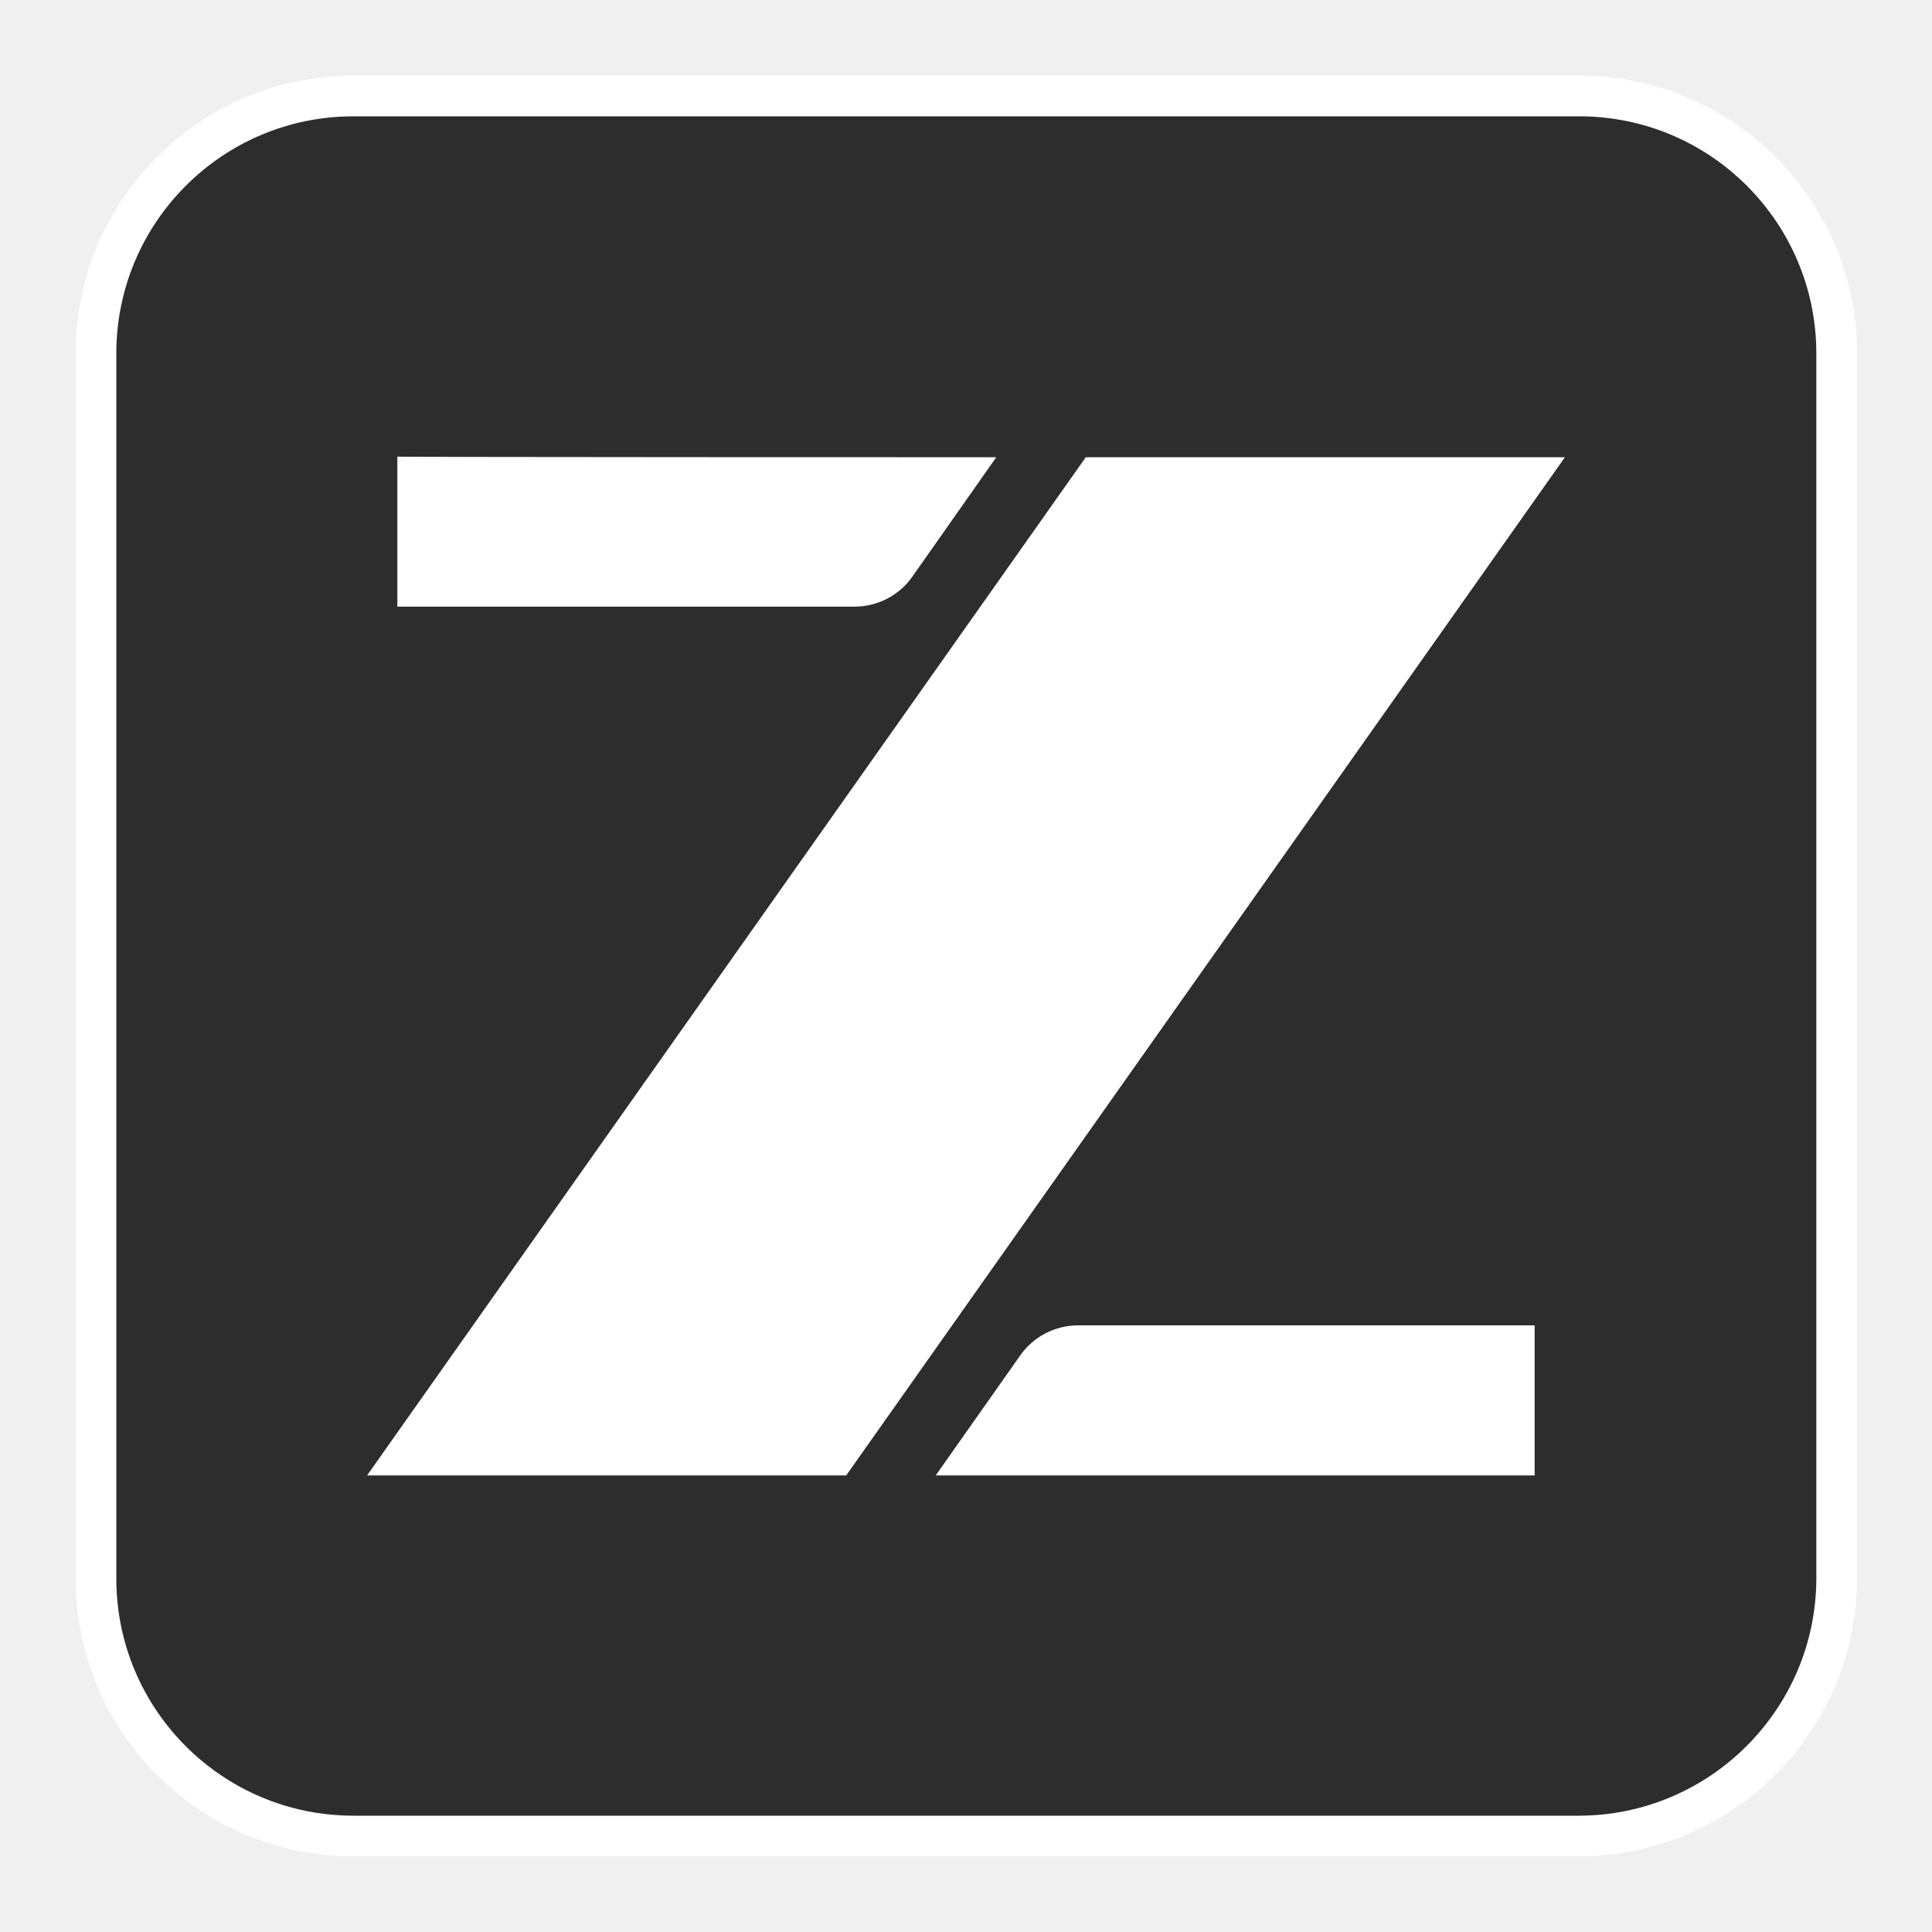
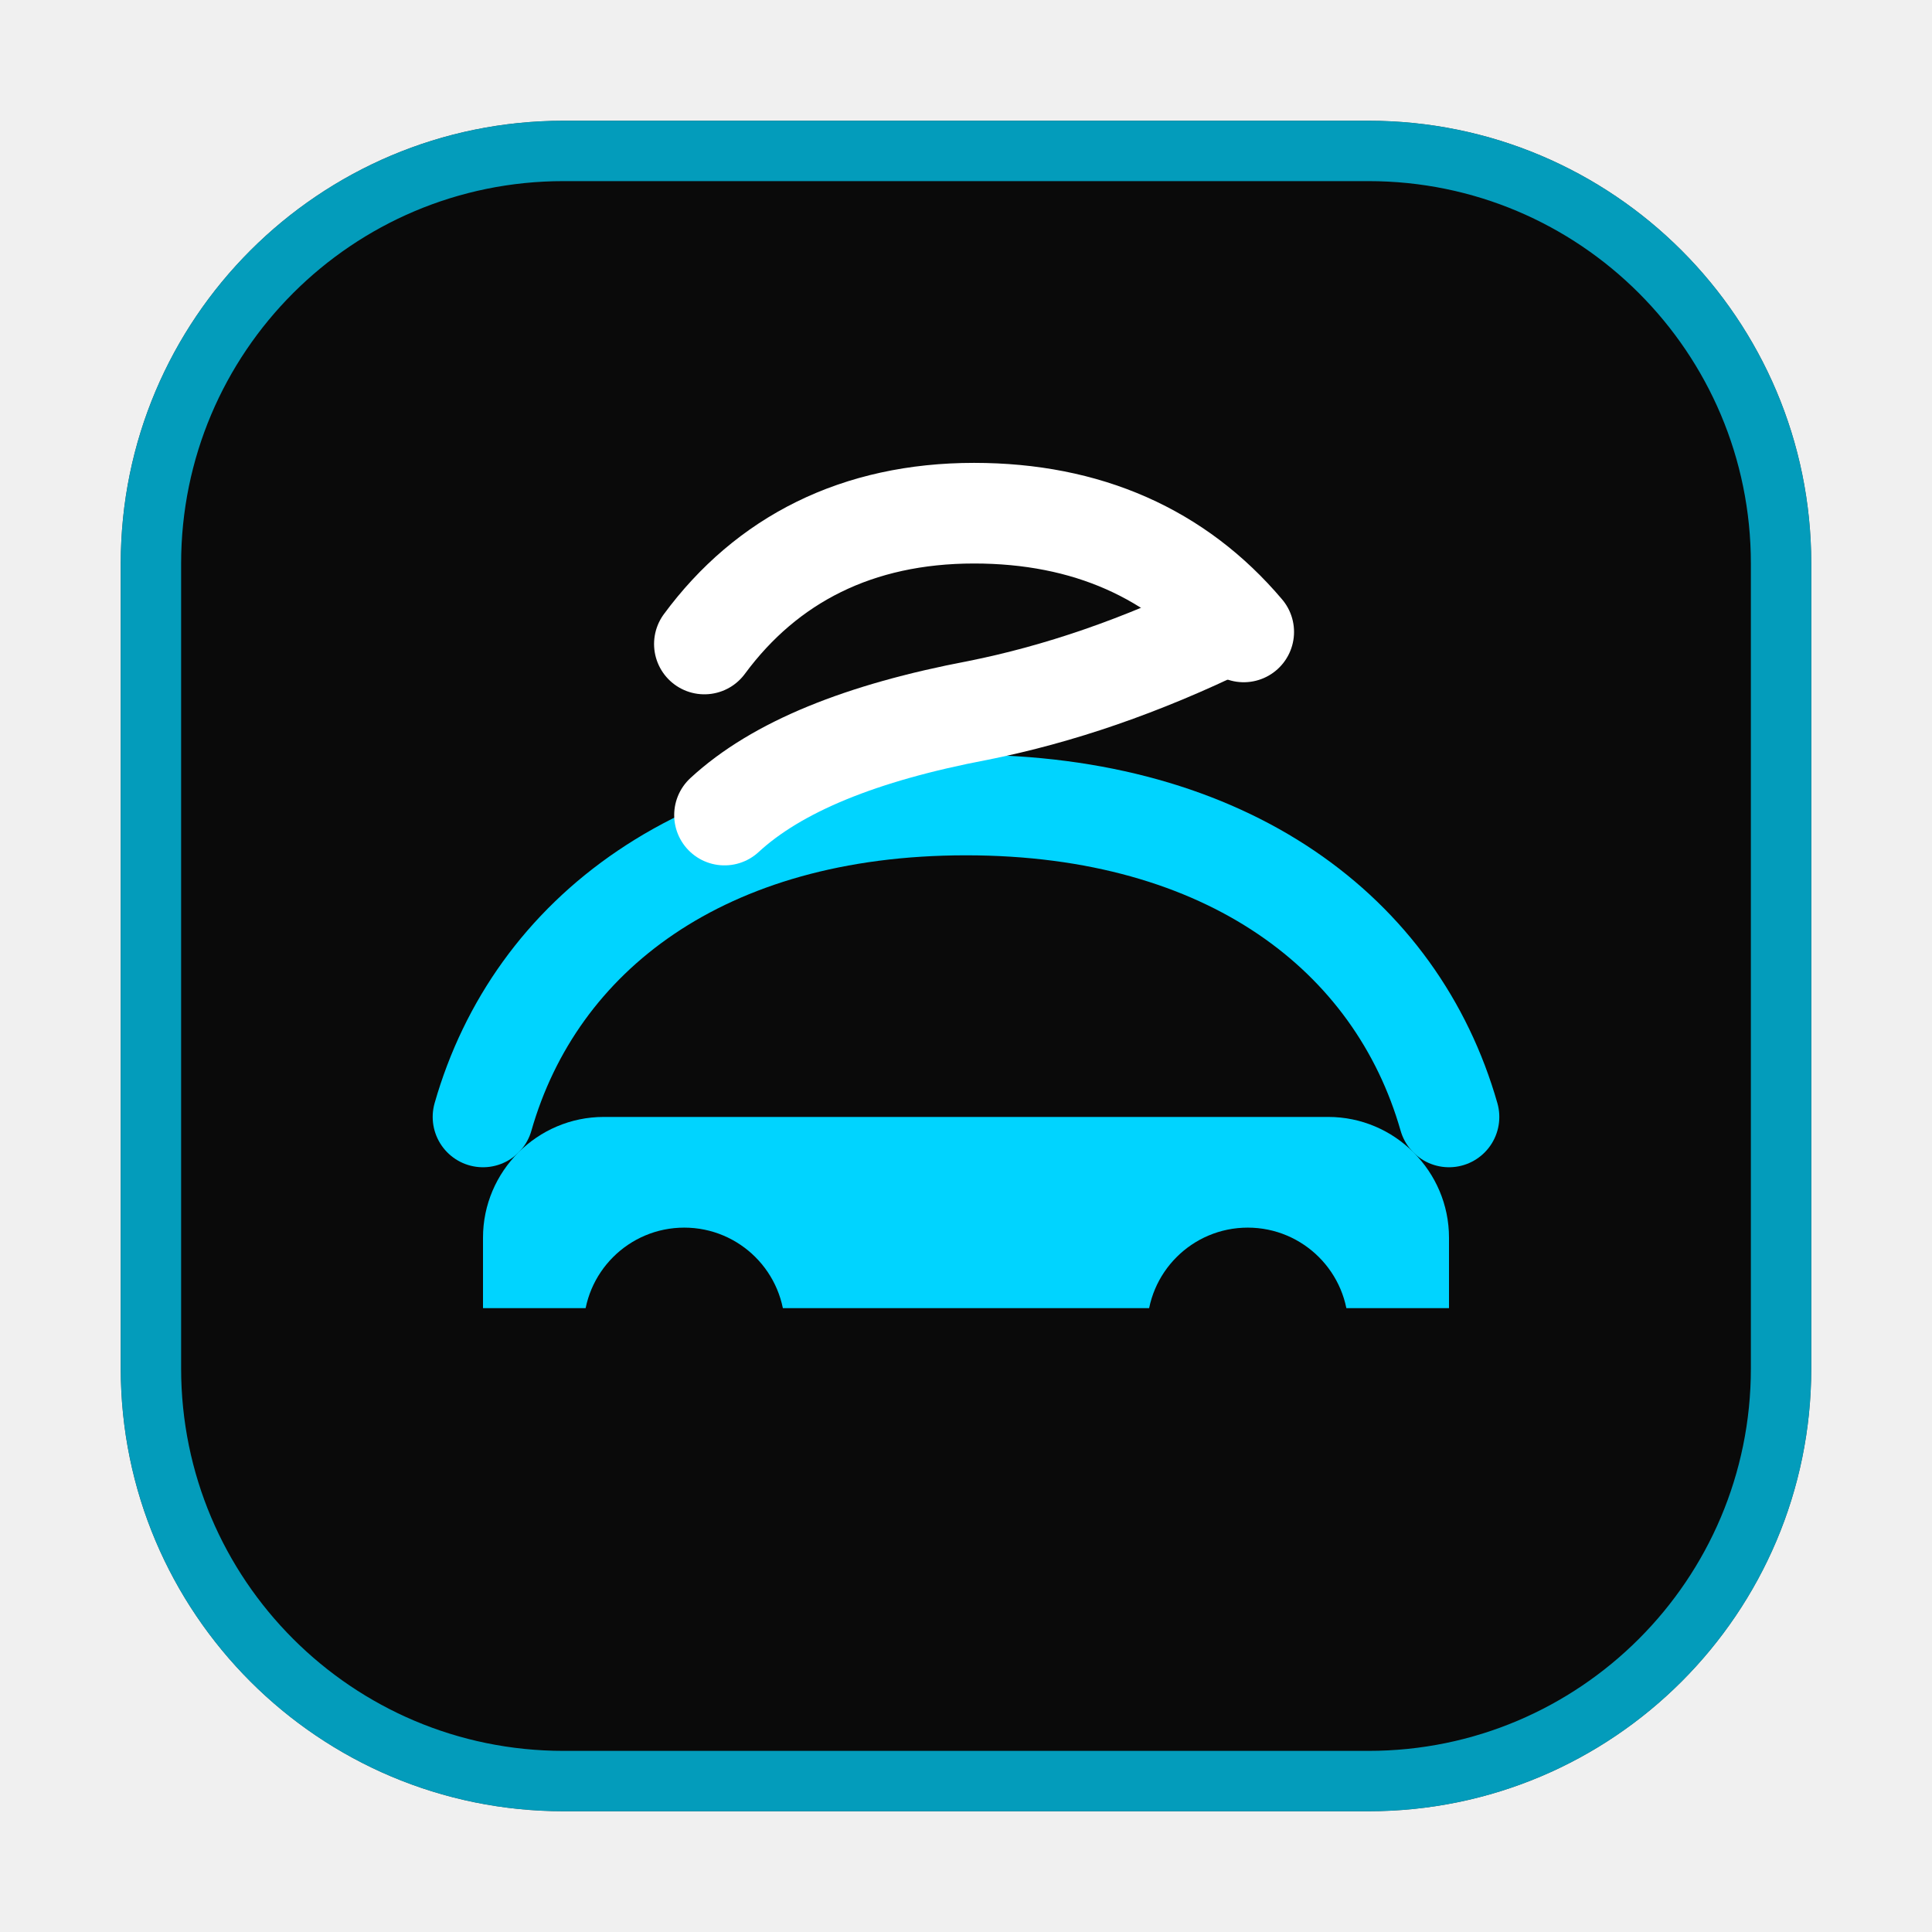
- <svg xmlns="http://www.w3.org/2000/svg" version="1.1" x="0px" y="0px" viewBox="0 0 30 30" style="enable-background:new 0 0 30 30;" xml:space="preserve">
-   <defs>
-     <style type="text/css">
-     .st194{fill:#2D2D2D;stroke:#FFFFFF;stroke-width:0.632;stroke-miterlimit:10;}
-     .st23{fill:#FFFFFF;}
- 
-     .z-breathe {
-       animation: breathe 2.5s ease-in-out infinite;
-     }
- 
-     @keyframes breathe {
-       0%, 100% { opacity: 0.7; }
-       50% { opacity: 1; }
-     }
-   </style>
-   </defs>
-   <g>
-     <path class="st194" d="M24.51,28.51H5.49c-2.21,0-4-1.79-4-4V5.49c0-2.21,1.79-4,4-4h19.03c2.21,0,4,1.79,4,4v19.03     C28.51,26.72,26.72,28.51,24.51,28.51z" />
-     <g class="z-breathe">
-       <path class="st23" d="M15.47,7.1l-1.3,1.85c-0.2,0.29-0.54,0.47-0.9,0.47h-7.1V7.09C6.16,7.1,15.47,7.1,15.47,7.1z" />
-       <polygon class="st23" points="24.3,7.1 13.14,22.91 5.7,22.91 16.86,7.1" />
-       <path class="st23" d="M14.53,22.91l1.31-1.86c0.2-0.29,0.54-0.47,0.9-0.47h7.09v2.33H14.53z" />
-     </g>
-   </g>
+ <svg xmlns="http://www.w3.org/2000/svg" width="96" height="96" viewBox="0 0 96 96" fill="none">
+   <rect x="6" y="6" width="84" height="84" rx="22" fill="#0A0A0A" />
+   <rect x="7.5" y="7.5" width="81" height="81" rx="20.5" stroke="#00D4FF" stroke-opacity="0.72" stroke-width="3" />
+   <path d="M24 55.5C26.6 46.4 35 40 48 40C61 40 69.4 46.4 72 55.5" stroke="#00D4FF" stroke-width="5" stroke-linecap="round" />
+   <path d="M30 55.5H66C69.3 55.5 72 58.2 72 61.5V65H24V61.5C24 58.2 26.7 55.5 30 55.5Z" fill="#00D4FF" />
+   <circle cx="34" cy="66" r="5" fill="#0A0A0A" />
+   <circle cx="62" cy="66" r="5" fill="#0A0A0A" />
+   <path d="M35 32C38.1 27.8 42.6 25.5 48.4 25.5C54 25.5 58.5 27.5 61.8 31.4" stroke="white" stroke-width="5" stroke-linecap="round" />
+   <path d="M61 31C56.7 33.1 52.6 34.5 48.6 35.3C42.8 36.4 38.6 38.1 36 40.5" stroke="white" stroke-width="5" stroke-linecap="round" />
</svg>
